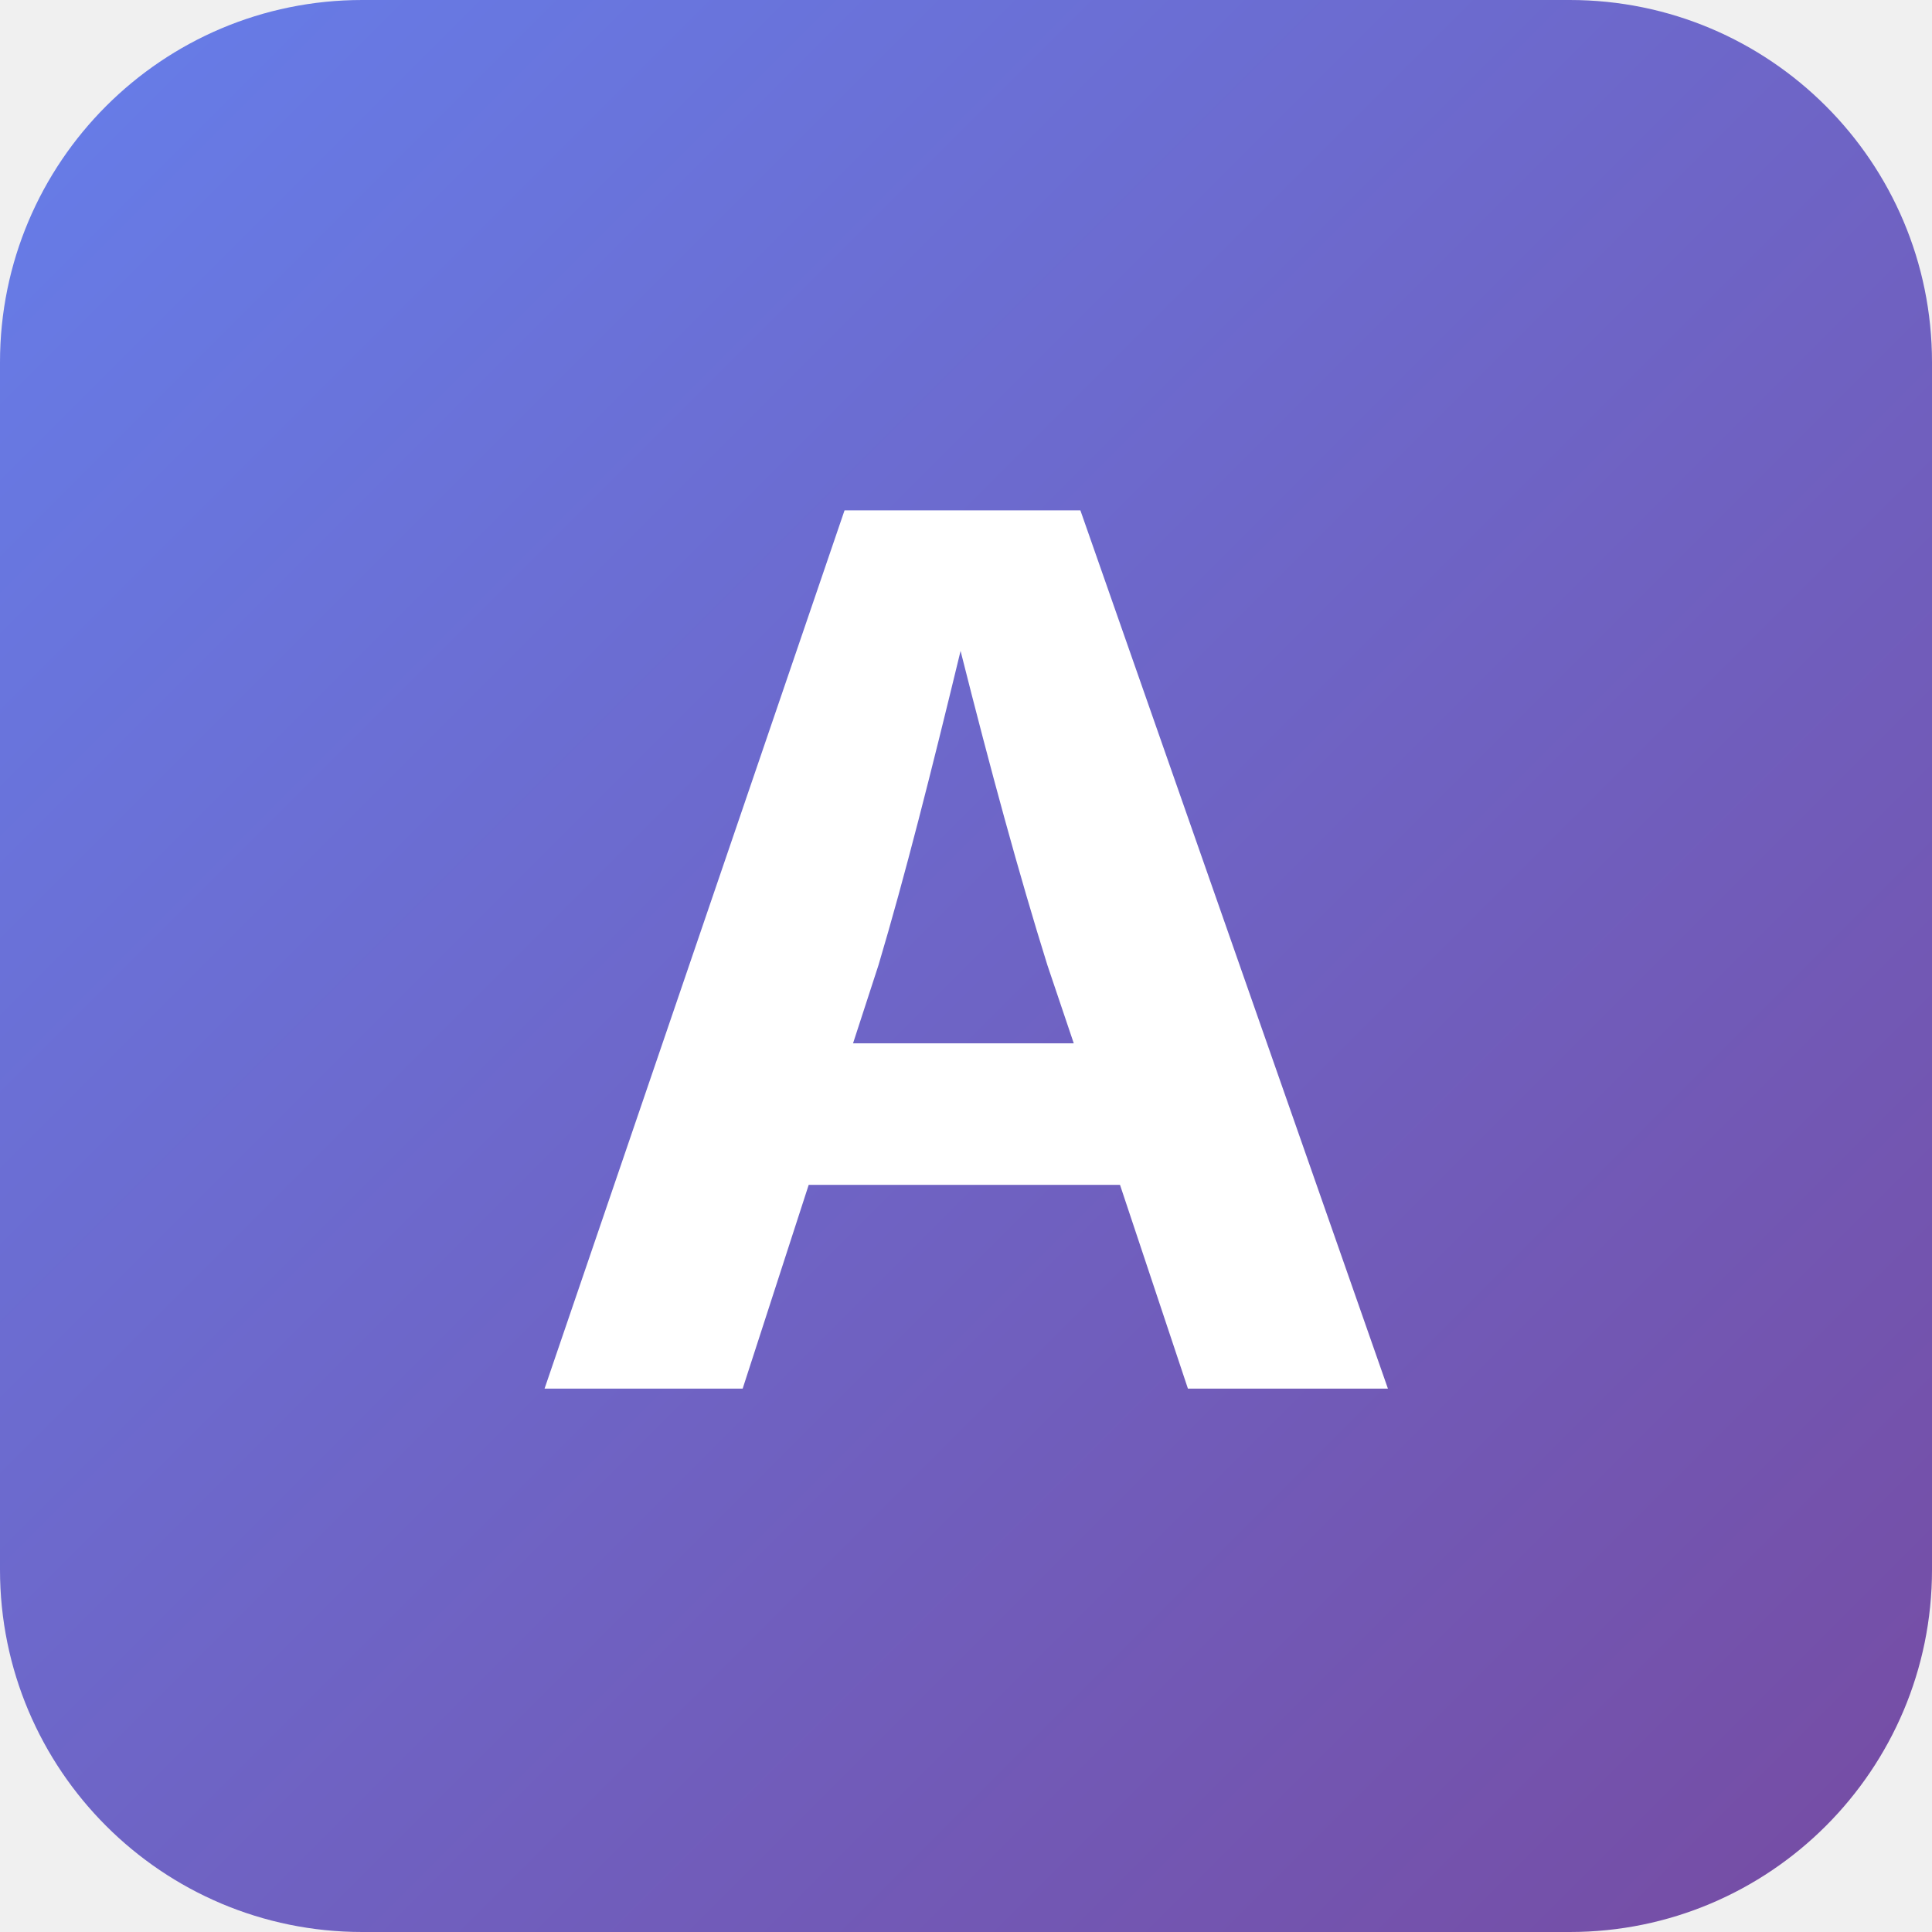
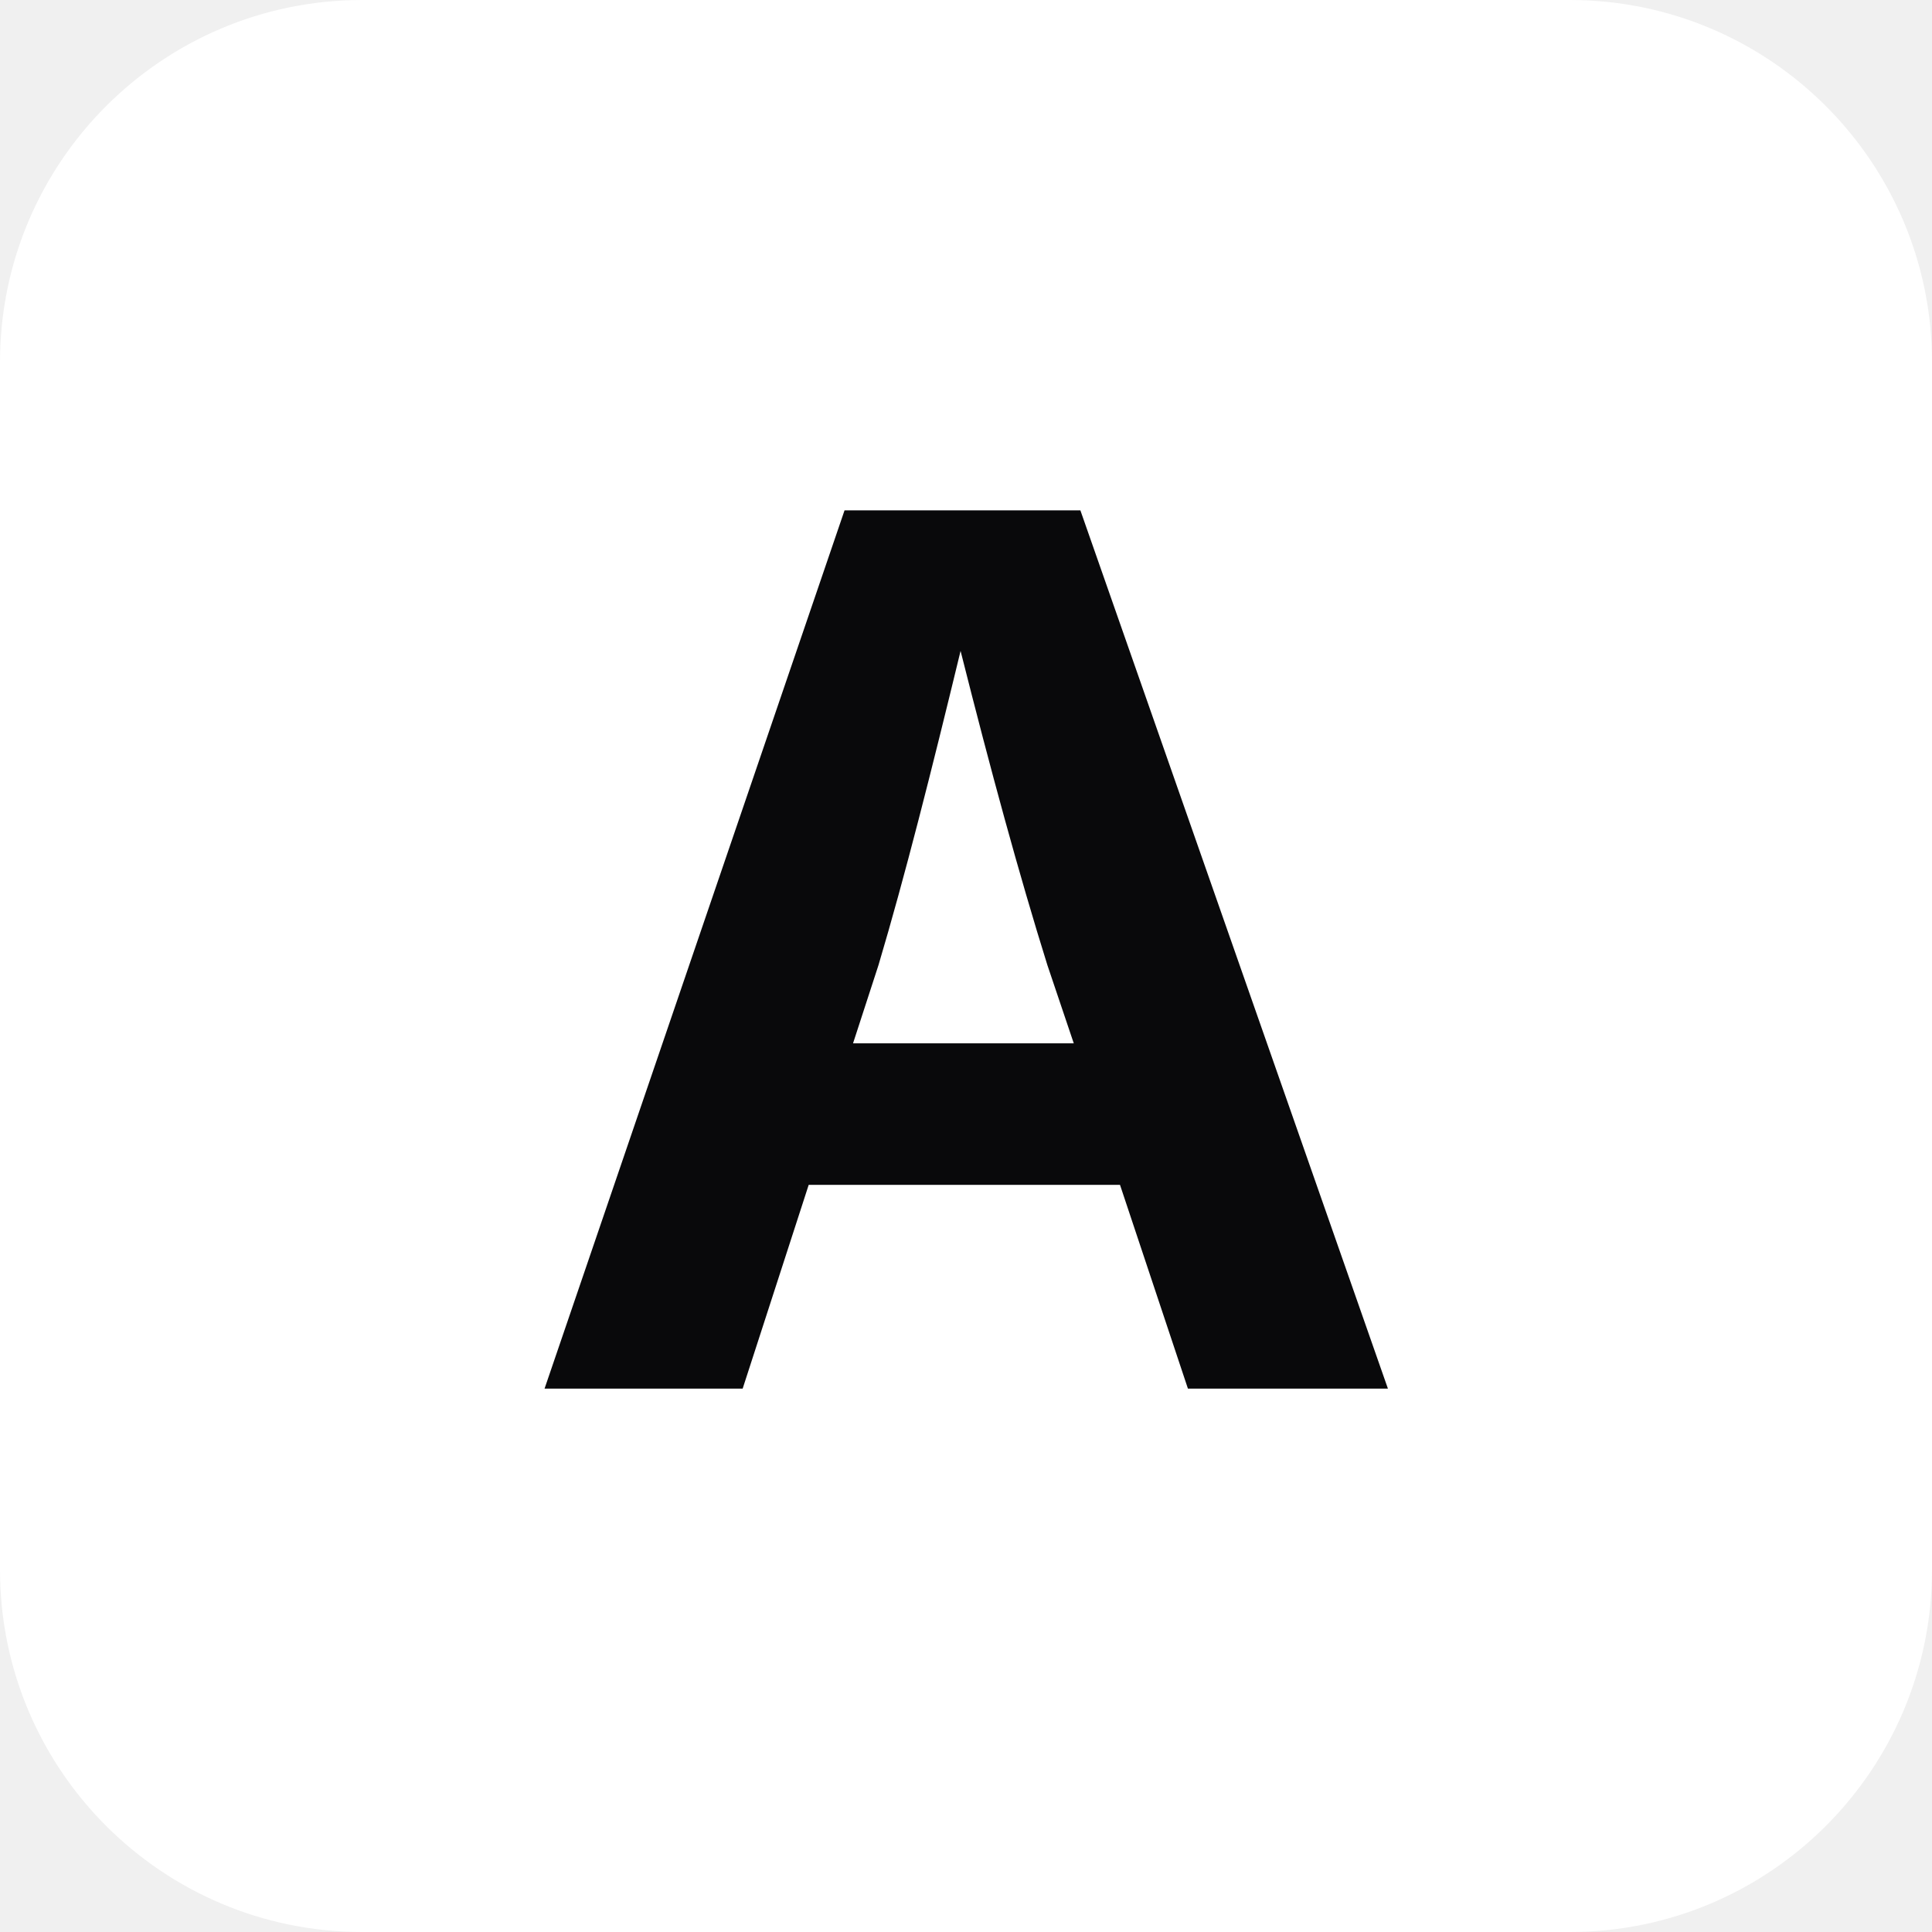
<svg xmlns="http://www.w3.org/2000/svg" viewBox="0 0 32 32">
-   <defs>
-     <linearGradient id="bg" x1="0%" y1="0%" x2="100%" y2="100%">
-       <stop offset="0%" style="stop-color:#667eea" />
-       <stop offset="100%" style="stop-color:#764ba2" />
-     </linearGradient>
-   </defs>
-   <rect width="32" height="32" rx="6" fill="url(#bg)" />
-   <text x="16" y="23" font-family="system-ui, -apple-system, sans-serif" font-size="20" font-weight="700" fill="white" text-anchor="middle">A</text>
+   <rect width="32" height="32" rx="6" fill="#ffffff" />
+   <text x="16" y="23" font-family="system-ui, -apple-system, sans-serif" font-size="20" font-weight="700" fill="#09090b" text-anchor="middle">A</text>
</svg>
